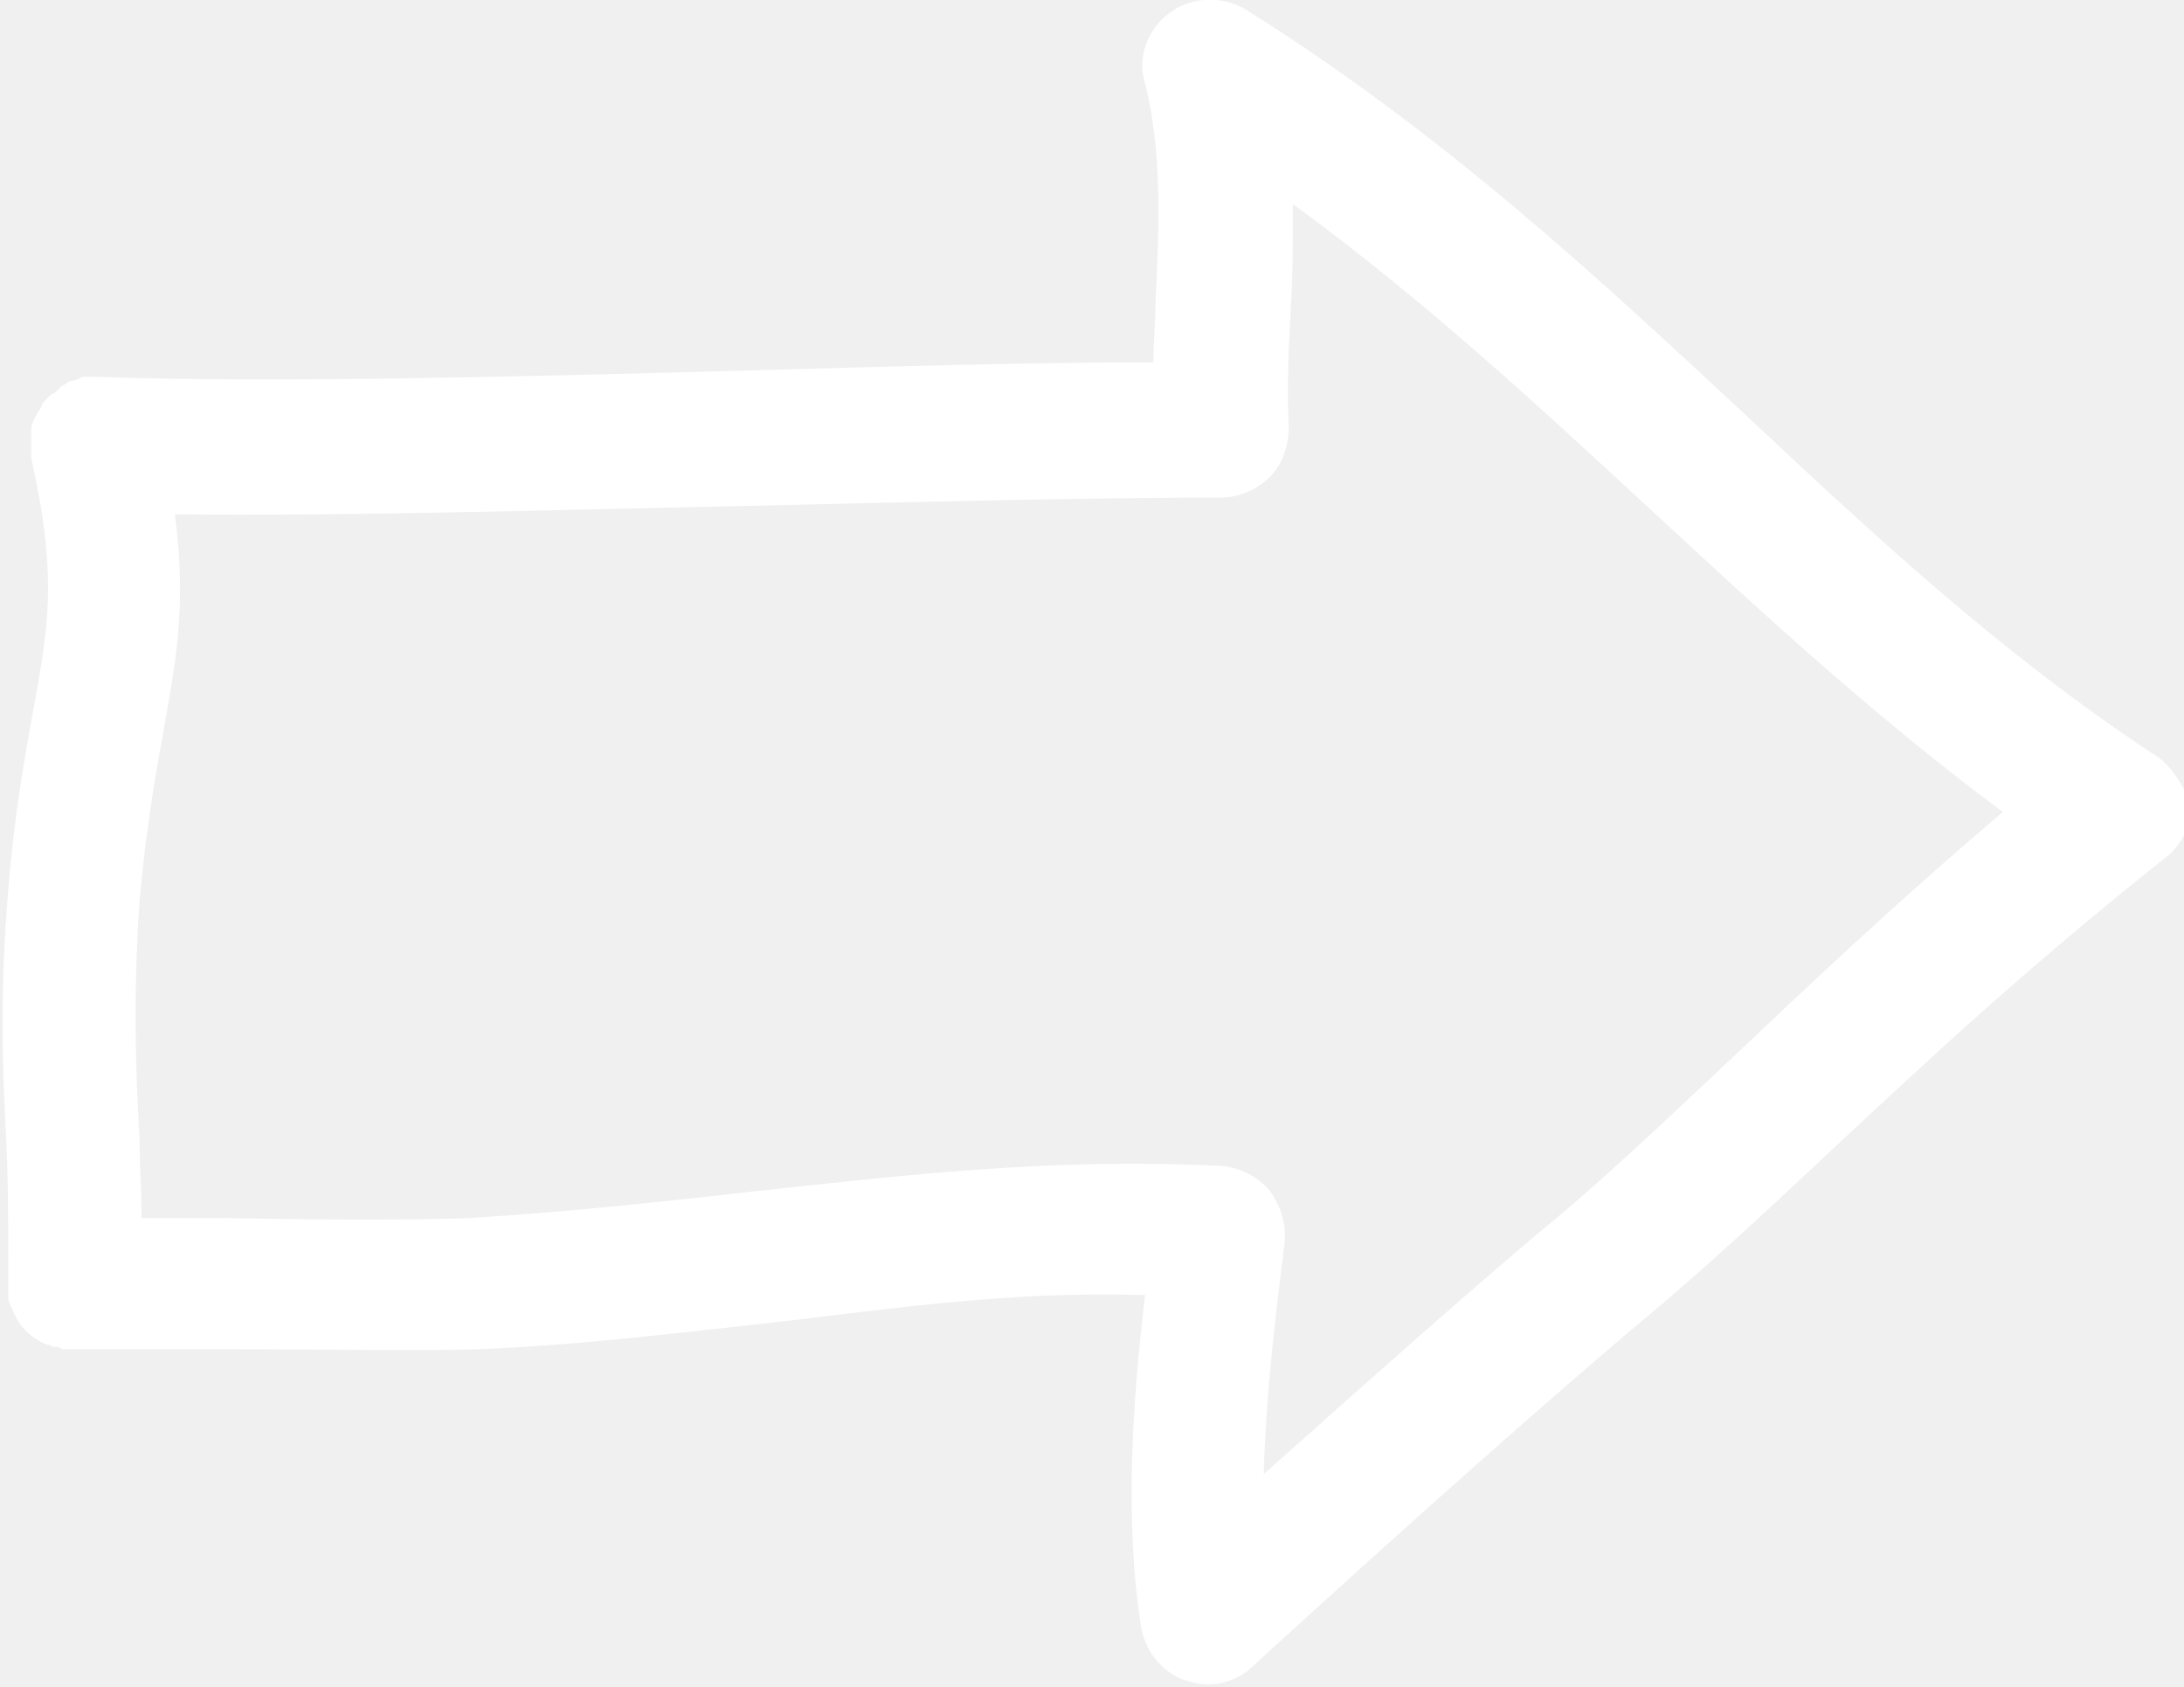
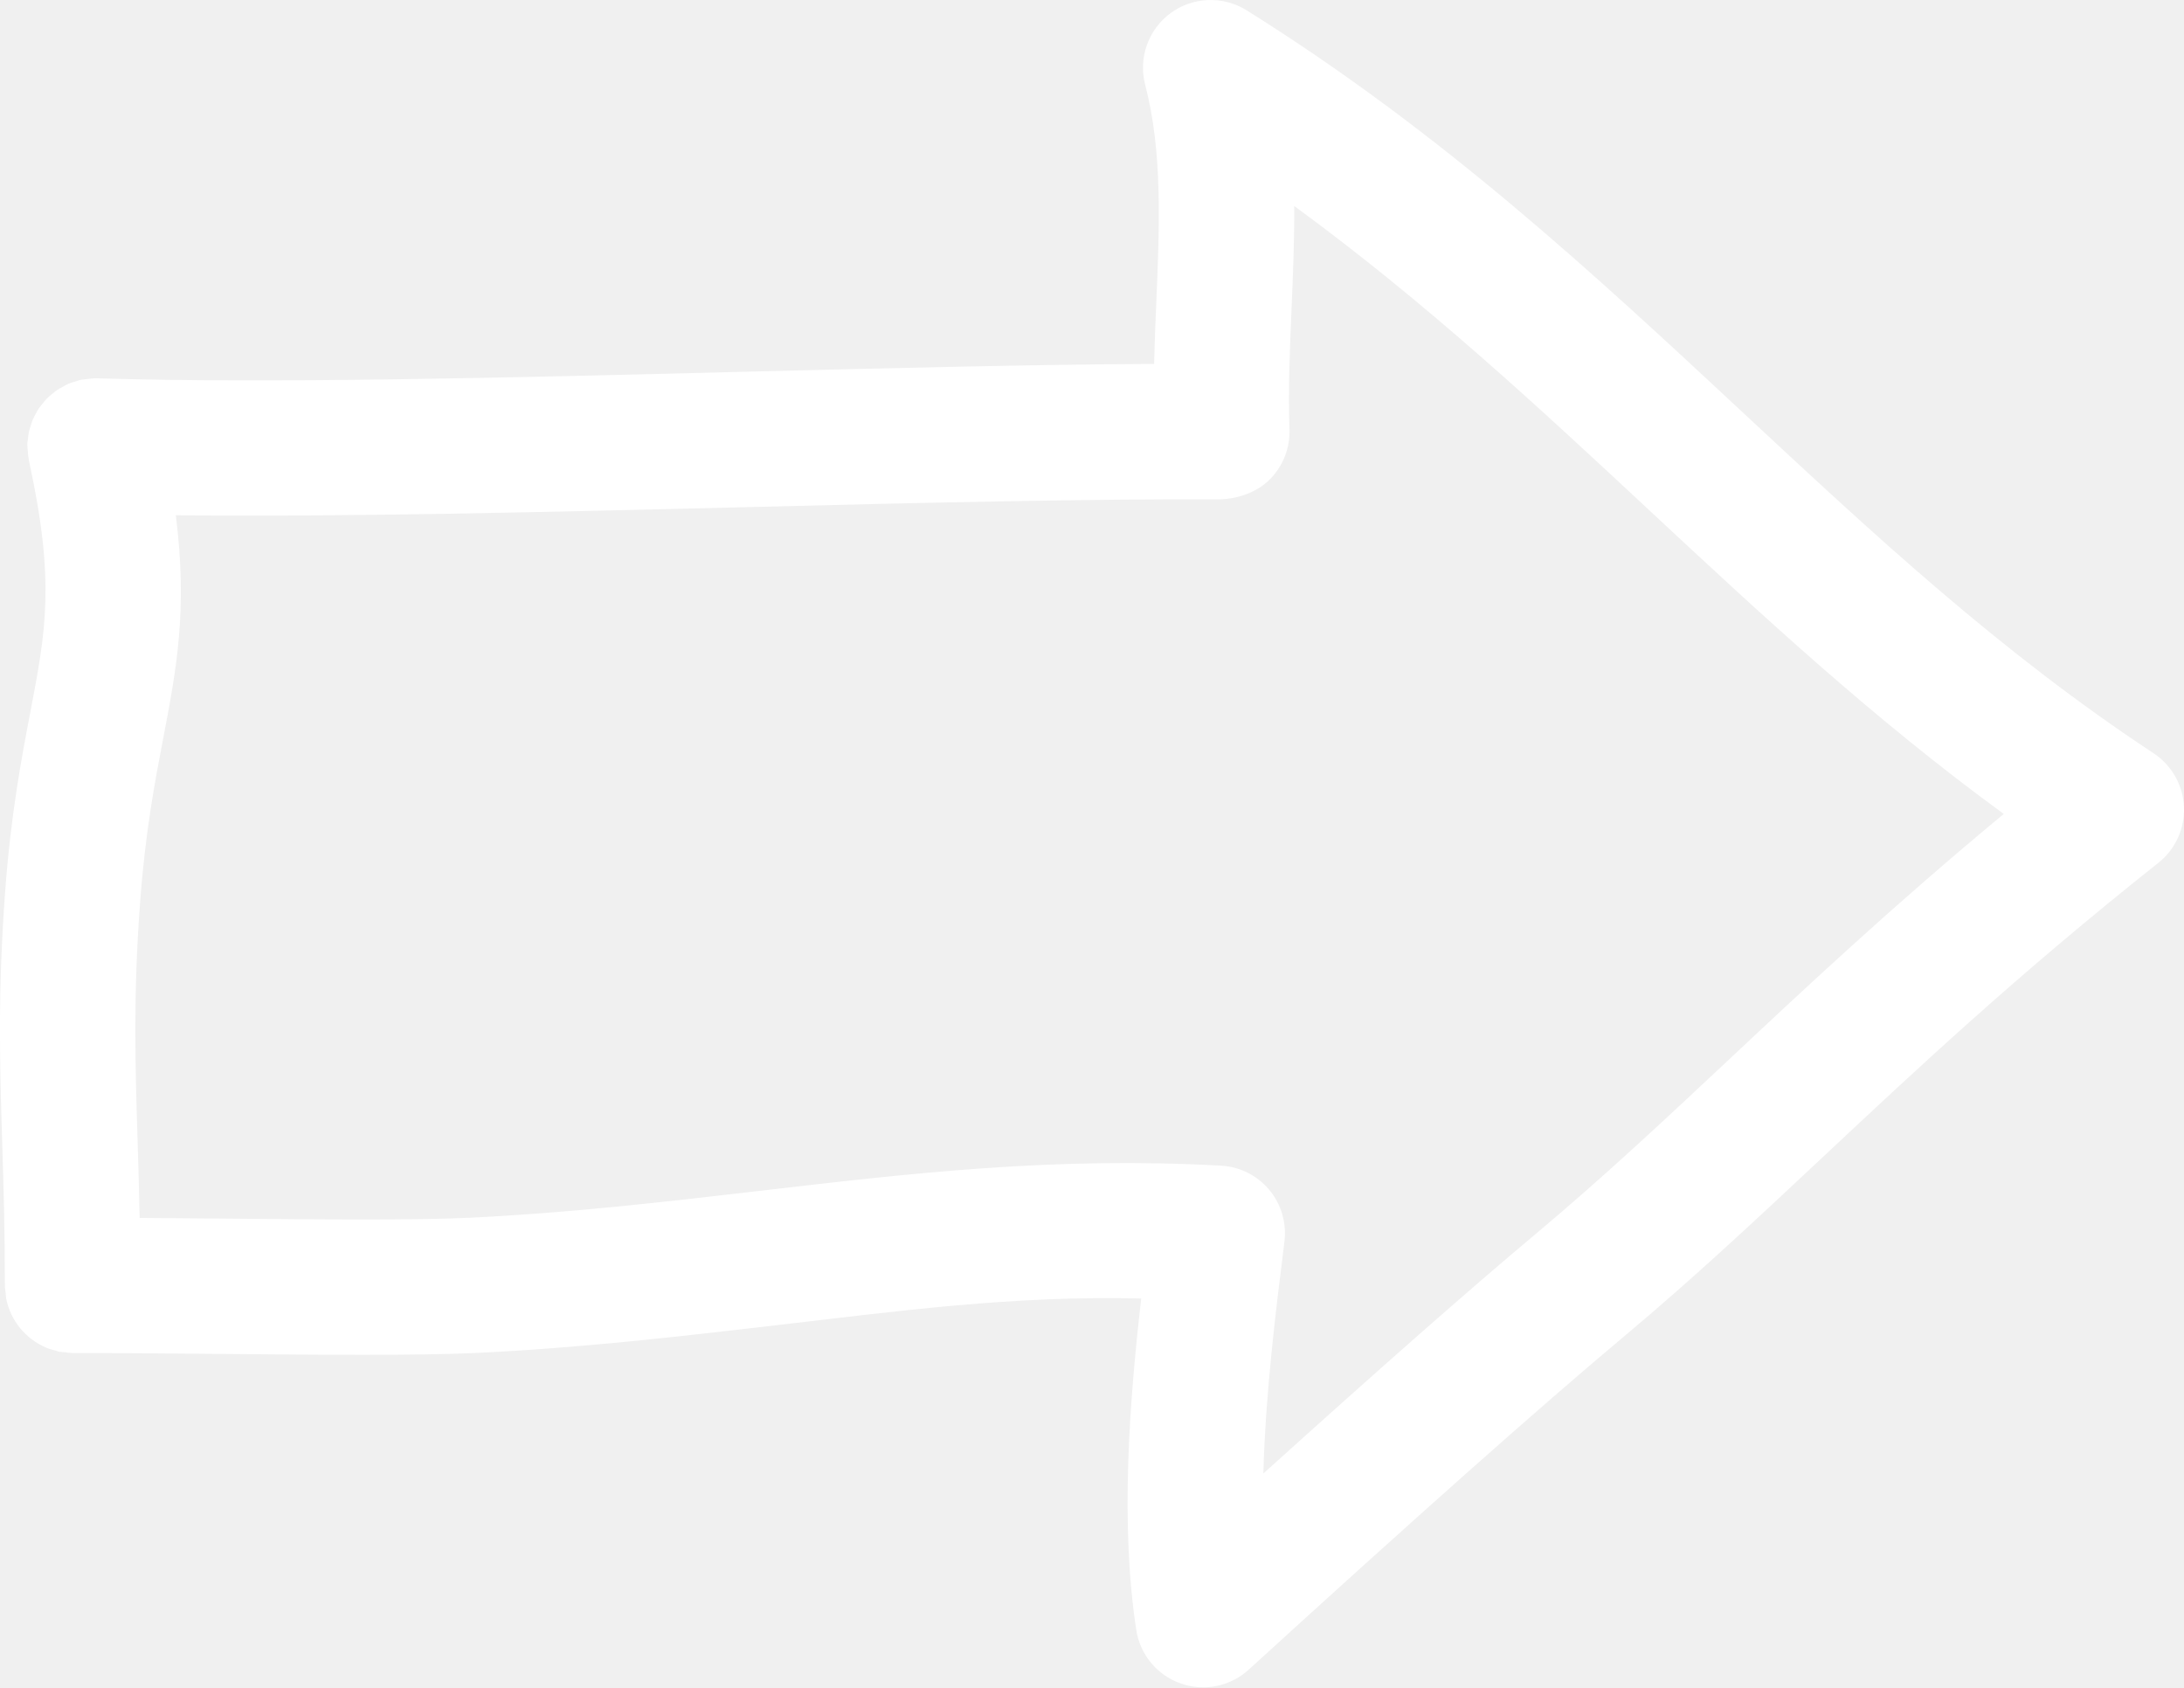
- <svg xmlns="http://www.w3.org/2000/svg" version="1.1" id="Layer_1" x="0px" y="0px" viewBox="0 0 104.9 81" enable-background="new 0 0 104.9 81" xml:space="preserve">
-   <path fill="#FFFFFF" d="M103.4,36.2C96,31.3,90,25.7,83.6,19.7C76.6,13.2,69.3,6.4,59.9,0.5c-1.1-0.7-2.6-0.7-3.7,0.1  c-1.1,0.8-1.6,2.2-1.2,3.4c0.8,3.2,0.7,6.7,0.5,10.5c0,1-0.1,1.9-0.1,2.9c-5.8,0-12.6,0.2-19.7,0.4c-11.1,0.3-22.6,0.6-31,0.3  c0,0-0.1,0-0.1,0c0,0,0,0,0,0c-0.1,0-0.2,0-0.3,0c-0.1,0-0.2,0-0.3,0c0,0,0,0,0,0c-0.1,0-0.1,0-0.2,0.1c-0.1,0-0.3,0.1-0.4,0.1  c-0.1,0-0.2,0.1-0.2,0.1c-0.1,0.1-0.2,0.1-0.3,0.2c-0.1,0.1-0.1,0.1-0.2,0.2c-0.1,0.1-0.2,0.1-0.3,0.2c-0.1,0.1-0.1,0.1-0.2,0.2  c-0.1,0.1-0.2,0.2-0.2,0.3c0,0.1-0.1,0.1-0.1,0.2c-0.1,0.1-0.1,0.2-0.2,0.3c0,0.1-0.1,0.2-0.1,0.2c0,0.1-0.1,0.2-0.1,0.4  c0,0.1,0,0.2,0,0.3c0,0.1,0,0.2,0,0.3c0,0,0,0.1,0,0.1c0,0.1,0,0.2,0,0.3c0,0.1,0,0.3,0,0.4c0,0,0,0,0,0c1.3,5.8,0.8,8.2,0.1,12.1  c-0.4,2.2-0.9,4.9-1.2,8.6c-0.4,4.8-0.3,8.4-0.1,12.1c0.1,2,0.1,4.2,0.1,6.8c0,0,0,0,0,0s0,0,0,0c0,0.1,0,0.3,0,0.4  c0,0.1,0,0.2,0,0.3c0,0.2,0.1,0.4,0.2,0.6c0,0,0,0,0,0c0.3,0.8,0.9,1.4,1.7,1.7c0,0,0,0,0.1,0c0.1,0.1,0.3,0.1,0.4,0.1  c0.1,0,0.1,0.1,0.2,0.1c0.1,0,0.2,0,0.3,0c0.1,0,0.2,0,0.3,0c0,0,0,0,0,0c2.3,0,4.8,0,7.3,0c4.8,0,9.3,0.1,12.1,0  c5-0.2,9.7-0.8,14.3-1.3c5.9-0.7,11.5-1.5,17.7-1.3c-0.6,5-1,10.8-0.2,15.9c0.2,1.2,1,2.2,2.1,2.6c0.4,0.1,0.7,0.2,1.1,0.2  c0.8,0,1.6-0.3,2.2-0.9c8.1-7.4,14-12.6,18-16c3.4-2.8,6.4-5.6,9.6-8.6c4.6-4.3,9.4-8.8,16.2-14.2c0.8-0.6,1.3-1.6,1.2-2.7  C104.8,37.7,104.3,36.7,103.4,36.2z M83.1,50.9c-3.1,2.9-6,5.7-9.3,8.4c-3.2,2.7-7.5,6.5-13.1,11.5c0.1-3.9,0.6-7.9,1-11.1  c0.1-0.9-0.2-1.8-0.7-2.5c-0.6-0.7-1.4-1.1-2.3-1.2c-8-0.4-14.9,0.4-22.3,1.2c-4.4,0.5-9,1-13.8,1.3c-2.6,0.1-7,0.1-11.7,0  c-1.4,0-2.7,0-4.1,0c0-1.3-0.1-2.6-0.1-3.8C6.5,51,6.4,47.9,6.7,43.3C7,40,7.4,37.6,7.8,35.4c0.6-3.4,1.2-6.2,0.6-10.7  c8,0.1,17.8-0.2,27.4-0.4c8.5-0.2,16.5-0.4,22.8-0.4c0.8,0,1.7-0.3,2.4-1c0.6-0.6,0.9-1.5,0.9-2.4c-0.1-1.9,0-3.8,0.1-5.8  c0.1-1.6,0.1-3.3,0.1-4.9c6.3,4.6,11.8,9.7,17.1,14.6c5.3,4.9,10.8,10,17,14.6C90.9,43.5,86.8,47.4,83.1,50.9z" />
-   <g>
- </g>
-   <g>
- </g>
-   <g>
- </g>
-   <g>
- </g>
-   <g>
- </g>
-   <g>
- </g>
+ <svg xmlns="http://www.w3.org/2000/svg" version="1.1" id="Layer_1" x="0px" y="0px" width="104.893px" height="81.029px" viewBox="0 0 104.893 81.029" enable-background="new 0 0 104.893 81.029" xml:space="preserve">
+   <path fill="#FFFFFF" d="M103.433,36.174c-7.392-4.875-13.416-10.486-19.795-16.428C76.58,13.176,69.283,6.378,59.87,0.493  c-1.134-0.704-2.577-0.65-3.65,0.137C55.147,1.42,54.665,2.785,55,4.073c0.838,3.193,0.692,6.738,0.533,10.493  c-0.041,0.958-0.082,1.93-0.104,2.91c-5.786,0.028-12.597,0.2-19.735,0.378c-11.134,0.282-22.646,0.571-31.034,0.313  c-0.032,0-0.067,0-0.102,0c-0.003,0-0.005,0.001-0.008,0.001c-0.115,0-0.23,0.021-0.347,0.034c-0.107,0.012-0.215,0.017-0.319,0.038  c-0.007,0.002-0.014,0.001-0.021,0.003c-0.058,0.013-0.108,0.038-0.165,0.054c-0.144,0.04-0.288,0.08-0.423,0.139  c-0.081,0.035-0.153,0.081-0.23,0.122c-0.107,0.057-0.215,0.11-0.315,0.179c-0.078,0.054-0.146,0.116-0.219,0.176  c-0.088,0.072-0.178,0.142-0.258,0.224c-0.062,0.063-0.116,0.134-0.172,0.201c-0.077,0.092-0.154,0.183-0.221,0.282  c-0.046,0.068-0.082,0.143-0.123,0.215c-0.061,0.108-0.122,0.217-0.17,0.333c-0.033,0.078-0.055,0.16-0.081,0.24  c-0.039,0.117-0.077,0.232-0.103,0.354c-0.019,0.092-0.025,0.186-0.036,0.279c-0.011,0.094-0.033,0.183-0.036,0.278  c-0.001,0.027,0.006,0.053,0.005,0.079c0,0.089,0.012,0.178,0.019,0.268c0.01,0.134,0.02,0.267,0.046,0.396  c0.003,0.017,0.002,0.033,0.006,0.05c1.272,5.805,0.819,8.176,0.066,12.108c-0.416,2.174-0.933,4.881-1.209,8.645  c-0.358,4.85-0.251,8.351-0.137,12.058c0.063,2.044,0.13,4.208,0.127,6.795c0,0.001,0,0.002,0,0.003s0,0.002,0,0.003  c0,0.136,0.024,0.264,0.04,0.395c0.011,0.086,0.009,0.174,0.026,0.257c0.214,1.054,0.938,1.92,1.902,2.334  c0.004,0.002,0.008,0.005,0.013,0.007c0.132,0.057,0.275,0.092,0.416,0.131c0.066,0.018,0.128,0.046,0.195,0.061  c0.105,0.021,0.217,0.021,0.327,0.033c0.108,0.011,0.214,0.033,0.326,0.033c0.003,0,0.003,0,0.006,0  c2.333,0,4.824,0.022,7.259,0.045c4.79,0.044,9.315,0.082,12.115-0.048c5.046-0.241,9.734-0.787,14.27-1.313  c5.945-0.692,11.527-1.454,17.681-1.302c-0.568,4.967-1.016,10.826-0.238,15.914c0.182,1.184,1,2.174,2.13,2.57  c0.353,0.127,0.718,0.188,1.083,0.188c0.796,0,1.583-0.295,2.189-0.851c8.1-7.389,13.98-12.609,17.979-15.961  c3.377-2.825,6.376-5.637,9.557-8.617c4.603-4.313,9.362-8.775,16.155-14.168c0.815-0.647,1.27-1.647,1.225-2.688  S104.303,36.748,103.433,36.174z M83.064,50.858c-3.11,2.914-6.047,5.666-9.28,8.376c-3.177,2.66-7.49,6.456-13.108,11.527  c0.105-3.885,0.606-7.89,1.013-11.137c0.111-0.892-0.152-1.793-0.729-2.485c-0.578-0.691-1.416-1.114-2.317-1.161  c-7.988-0.444-14.917,0.364-22.265,1.222c-4.424,0.514-9.001,1.047-13.828,1.279c-2.612,0.123-7.049,0.085-11.743,0.041  c-1.362-0.013-2.74-0.024-4.101-0.033c-0.025-1.328-0.061-2.572-0.099-3.766c-0.114-3.682-0.213-6.865,0.121-11.375  c0.25-3.389,0.708-5.789,1.114-7.906c0.642-3.358,1.173-6.168,0.602-10.697c7.998,0.088,17.841-0.154,27.414-0.389  c8.487-0.216,16.517-0.4,22.804-0.375c0.838-0.044,1.74-0.349,2.355-0.987c0.615-0.635,0.945-1.494,0.914-2.38  c-0.066-1.863,0.013-3.761,0.099-5.773c0.069-1.631,0.14-3.285,0.127-4.948c6.315,4.615,11.756,9.678,17.053,14.612  c5.3,4.936,10.756,10.014,17.027,14.584C90.925,43.489,86.787,47.367,83.064,50.858z" />
</svg>
